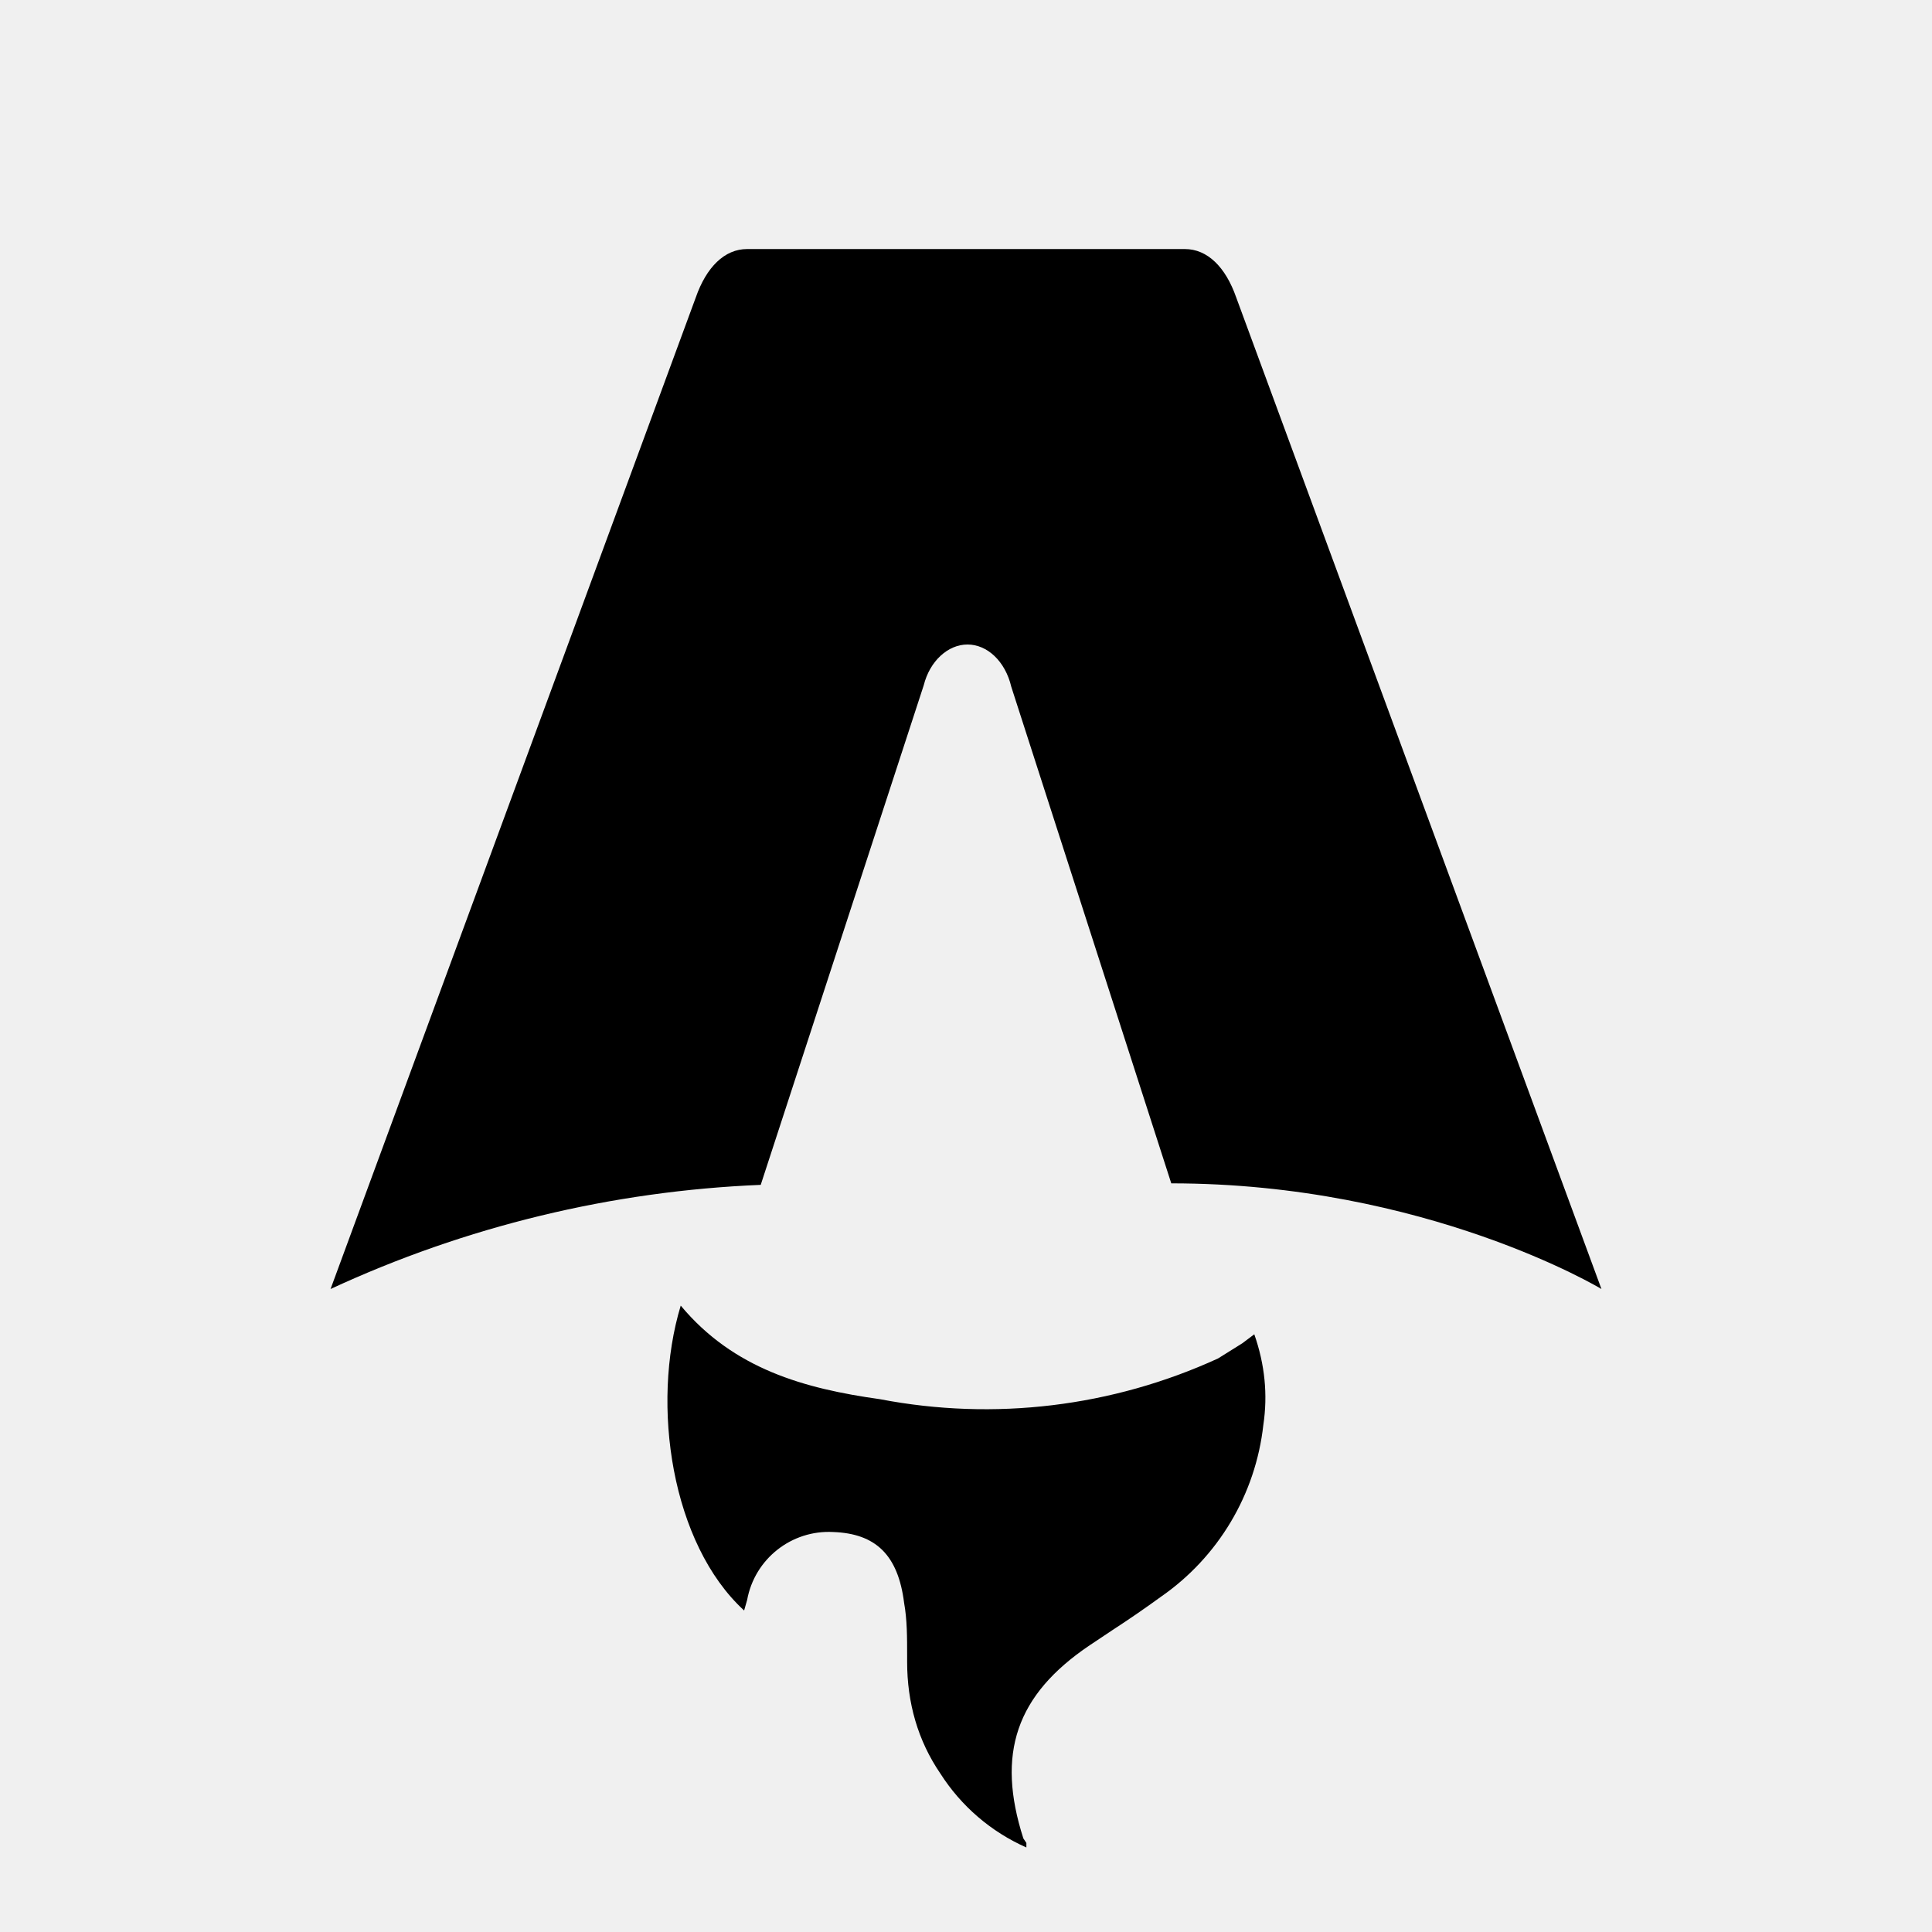
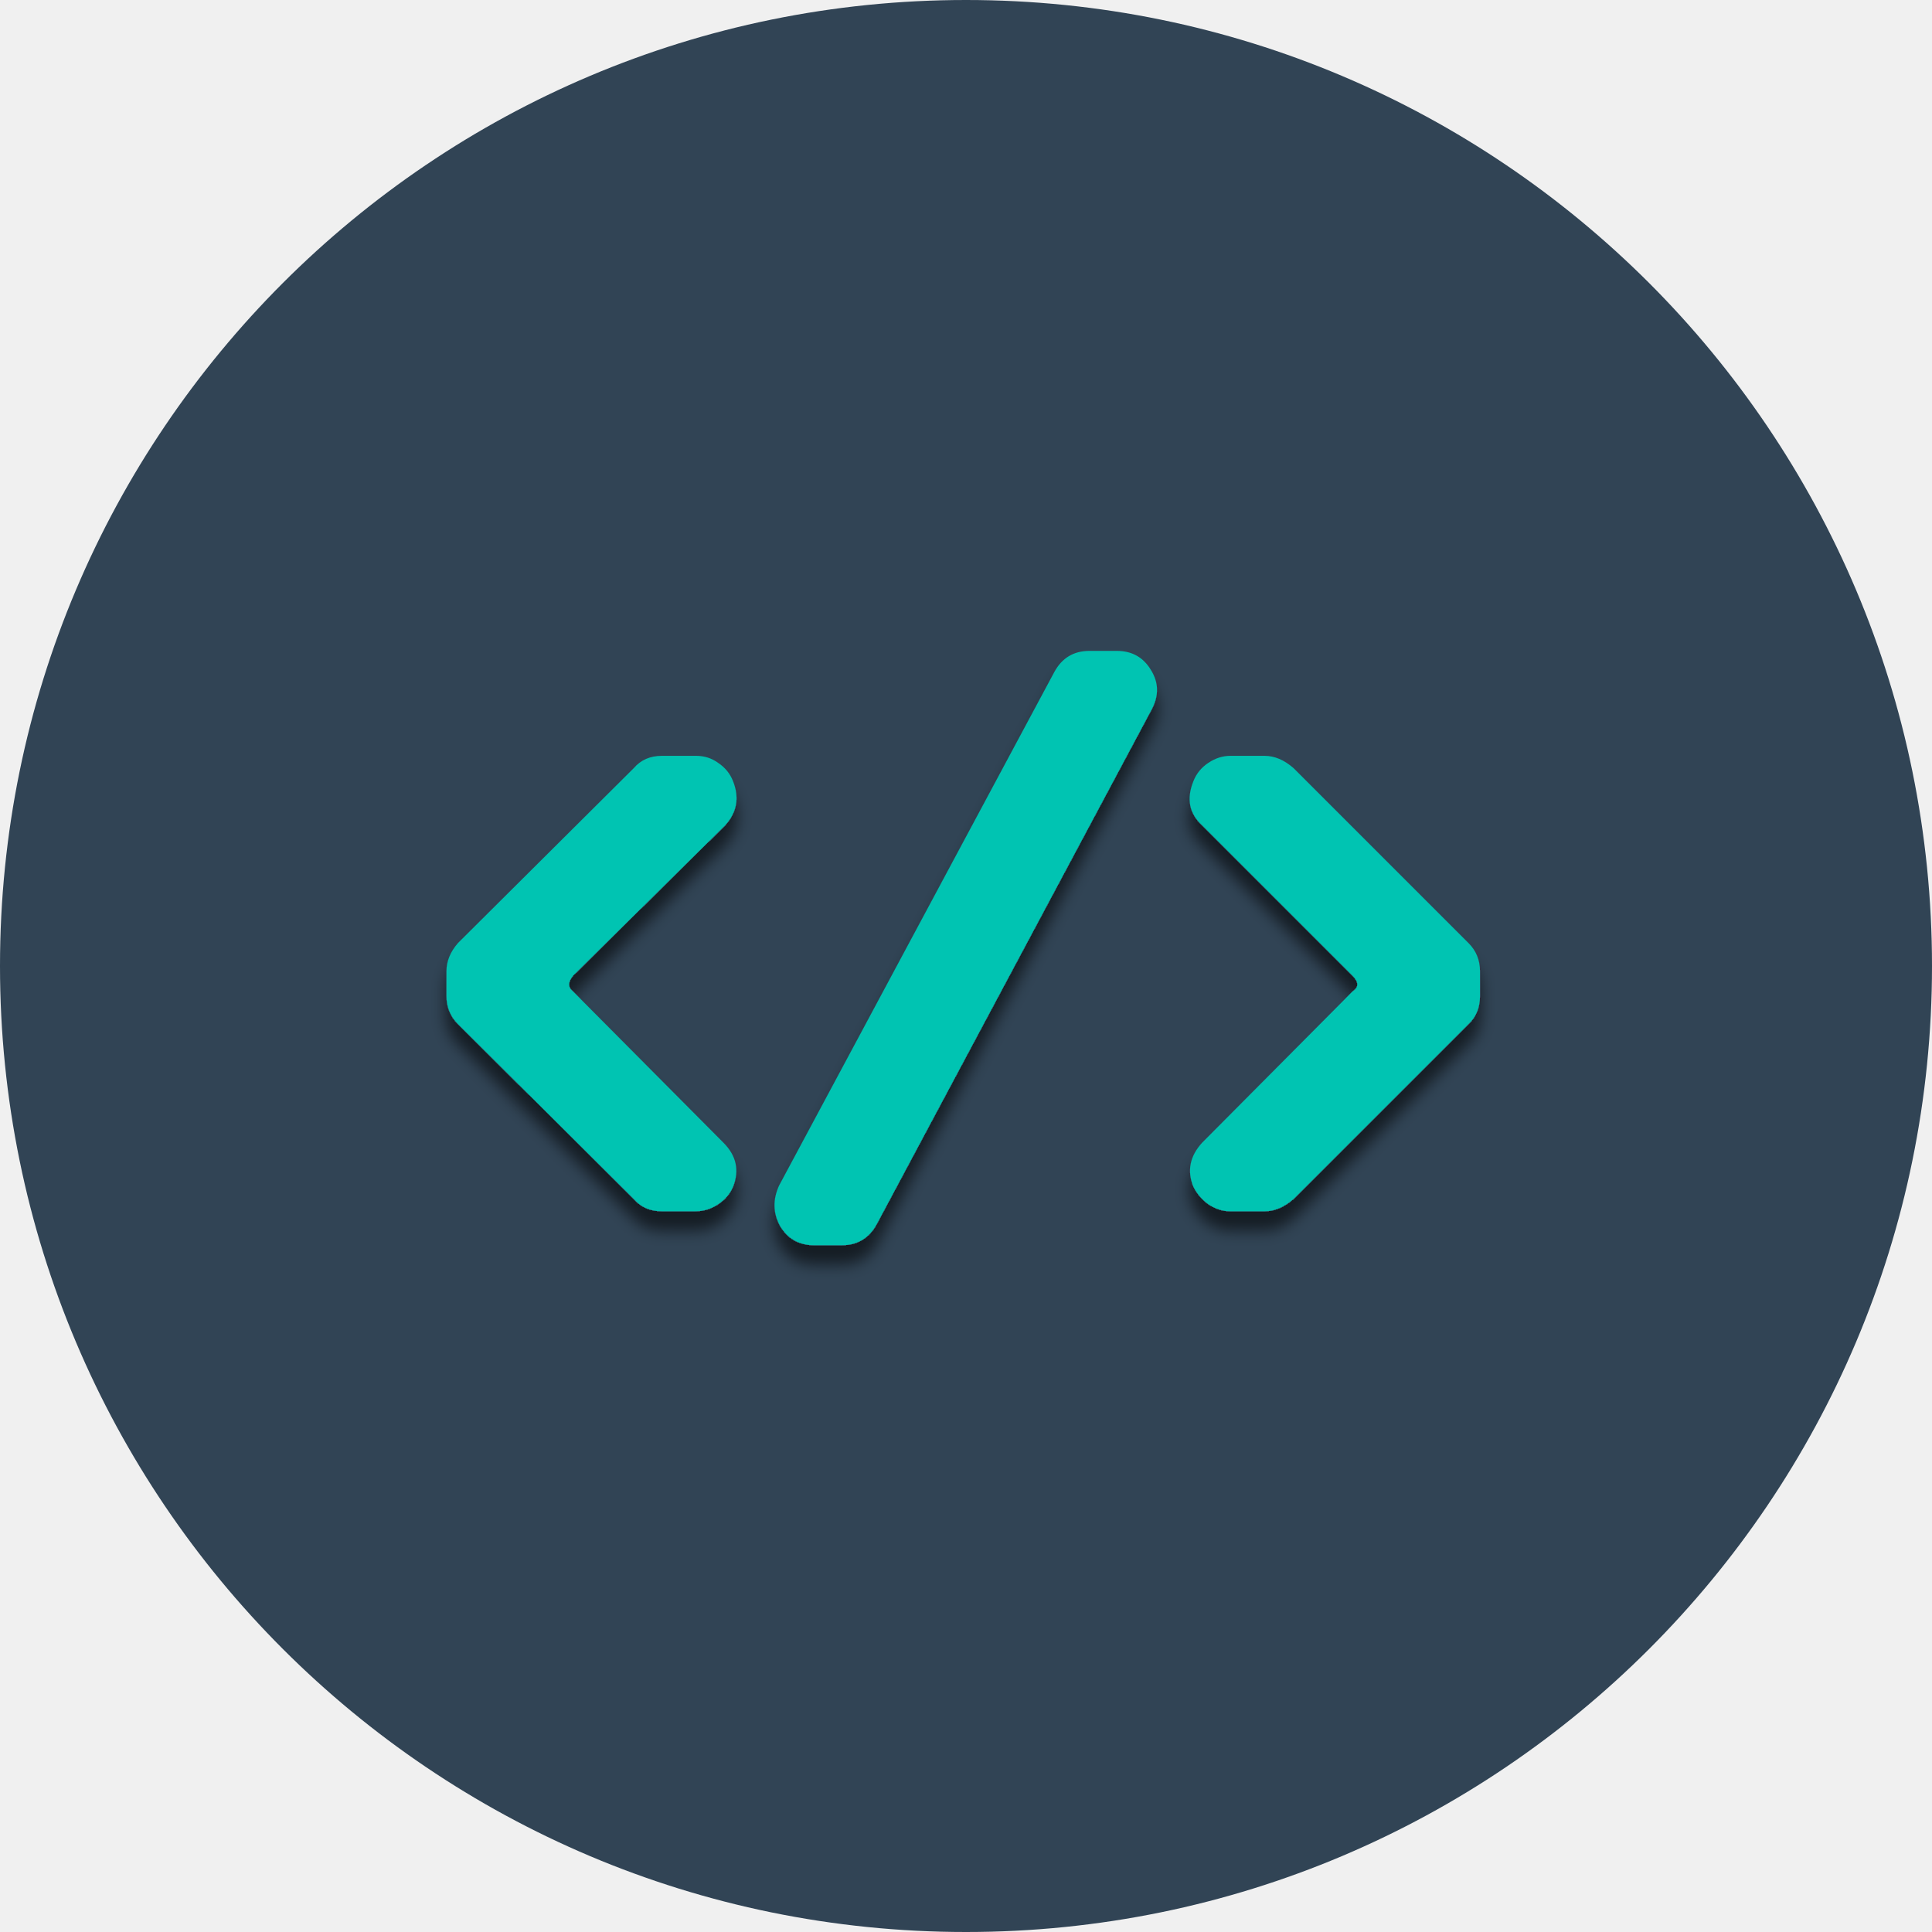
- <svg xmlns="http://www.w3.org/2000/svg" fill="none" viewBox="0 0 128 128">
-   <path d="M50.4 78.5a75.1 75.1 0 0 0-28.5 6.9l24.2-65.7c.7-2 1.9-3.2 3.4-3.2h29c1.5 0 2.7 1.2 3.4 3.2l24.2 65.7s-11.6-7-28.5-7L67 45.5c-.4-1.7-1.6-2.8-2.9-2.8-1.3 0-2.5 1.1-2.9 2.7L50.4 78.5Zm-1.1 28.2Zm-4.2-20.2c-2 6.6-.6 15.8 4.2 20.2a17.5 17.5 0 0 1 .2-.7 5.5 5.5 0 0 1 5.7-4.5c2.8.1 4.3 1.5 4.7 4.7.2 1.1.2 2.3.2 3.5v.4c0 2.7.7 5.2 2.2 7.4a13 13 0 0 0 5.7 4.9v-.3l-.2-.3c-1.8-5.6-.5-9.5 4.4-12.8l1.5-1a73 73 0 0 0 3.2-2.2 16 16 0 0 0 6.8-11.4c.3-2 .1-4-.6-6l-.8.6-1.6 1a37 37 0 0 1-22.4 2.7c-5-.7-9.7-2-13.2-6.2Z" />
-   <style>
-         path { fill: #000; }
-         @media (prefers-color-scheme: dark) {
-             path { fill: #FFF; }
-         }
-     </style>
+ <svg xmlns="http://www.w3.org/2000/svg" width="512" height="512" viewBox="0 0 512 512" fill="none">
+   <g clip-path="url(#clip0_1_2)">
+     <circle cx="256" cy="256" r="256" fill="#314455" />
+     <g filter="url(#filter0_d_1_2)">
+       <path d="M392.21 263.915C392.21 267.022 391.2 269.507 389.181 271.371L342.814 317.738C340.329 319.913 337.766 321 335.125 321H326.038C324.019 321 322.077 320.379 320.213 319.136C318.504 317.893 317.184 316.34 316.252 314.476C314.543 310.282 315.32 306.399 318.582 302.826L358.425 262.75C360.134 261.663 360.134 260.265 358.425 258.556L318.582 218.713C315.165 215.606 314.388 211.723 316.252 207.063C317.029 205.044 318.349 203.413 320.213 202.17C322.077 200.927 324.019 200.306 326.038 200.306H335.125C337.766 200.306 340.329 201.393 342.814 203.568L389.181 249.935C391.2 251.954 392.21 254.44 392.21 257.391V263.915Z" fill="#00C4B2" />
+     </g>
+     <g filter="url(#filter1_d_1_2)">
+       <path d="M305.277 187.87L232.348 324.408C230.329 328.136 227.222 330 223.028 330H215.805C211.766 330 208.737 328.291 206.718 324.874C204.854 321.457 204.776 317.884 206.485 314.156L279.414 178.084C281.433 174.356 284.54 172.492 288.734 172.492H295.957C299.996 172.492 303.025 174.201 305.044 177.618C307.063 180.88 307.141 184.297 305.277 187.87Z" fill="#00C4B2" />
+     </g>
+     <g filter="url(#filter2_d_1_2)">
+       <path d="M194.278 207.063C195.987 211.412 195.288 215.296 192.181 218.713L151.872 258.556C150.474 260.265 150.474 261.663 151.872 262.75L191.715 302.826C195.132 306.243 195.987 310.127 194.278 314.476C193.501 316.34 192.181 317.893 190.317 319.136C188.453 320.379 186.434 321 184.259 321H175.405C172.298 321 169.813 319.913 167.949 317.738L121.349 271.371C119.33 269.352 118.32 266.866 118.32 263.915V257.391C118.32 254.75 119.33 252.265 121.349 249.935L167.949 203.568C169.813 201.393 172.298 200.306 175.405 200.306H184.492C186.667 200.306 188.608 200.927 190.317 202.17C192.181 203.413 193.501 205.044 194.278 207.063Z" fill="#00C4B2" />
+     </g>
+   </g>
+   <defs>
+     <filter id="filter0_d_1_2" x="309.456" y="200.306" width="86.754" height="129.694" filterUnits="userSpaceOnUse" color-interpolation-filters="sRGB">
+       <feFlood flood-opacity="0" result="BackgroundImageFix" />
+       <feColorMatrix in="SourceAlpha" type="matrix" values="0 0 0 0 0 0 0 0 0 0 0 0 0 0 0 0 0 0 127 0" result="hardAlpha" />
+       <feOffset dy="5" />
+       <feGaussianBlur stdDeviation="2" />
+       <feComposite in2="hardAlpha" operator="out" />
+       <feColorMatrix type="matrix" values="0 0 0 0 0 0 0 0 0 0 0 0 0 0 0 0 0 0 0.58 0" />
+       <feBlend mode="normal" in2="BackgroundImageFix" result="effect1_dropShadow_1_2" />
+       <feBlend mode="normal" in="SourceGraphic" in2="effect1_dropShadow_1_2" result="shape" />
+     </filter>
+     <filter id="filter1_d_1_2" x="199.922" y="172.492" width="112.151" height="166.508" filterUnits="userSpaceOnUse" color-interpolation-filters="sRGB">
+       <feFlood flood-opacity="0" result="BackgroundImageFix" />
+       <feColorMatrix in="SourceAlpha" type="matrix" values="0 0 0 0 0 0 0 0 0 0 0 0 0 0 0 0 0 0 127 0" result="hardAlpha" />
+       <feOffset dy="5" />
+       <feGaussianBlur stdDeviation="2" />
+       <feComposite in2="hardAlpha" operator="out" />
+       <feColorMatrix type="matrix" values="0 0 0 0 0 0 0 0 0 0 0 0 0 0 0 0 0 0 0.58 0" />
+       <feBlend mode="normal" in2="BackgroundImageFix" result="effect1_dropShadow_1_2" />
+       <feBlend mode="normal" in="SourceGraphic" in2="effect1_dropShadow_1_2" result="shape" />
+     </filter>
+     <filter id="filter2_d_1_2" x="114.32" y="200.306" width="86.521" height="129.694" filterUnits="userSpaceOnUse" color-interpolation-filters="sRGB">
+       <feFlood flood-opacity="0" result="BackgroundImageFix" />
+       <feColorMatrix in="SourceAlpha" type="matrix" values="0 0 0 0 0 0 0 0 0 0 0 0 0 0 0 0 0 0 127 0" result="hardAlpha" />
+       <feOffset dy="5" />
+       <feGaussianBlur stdDeviation="2" />
+       <feComposite in2="hardAlpha" operator="out" />
+       <feColorMatrix type="matrix" values="0 0 0 0 0 0 0 0 0 0 0 0 0 0 0 0 0 0 0.58 0" />
+       <feBlend mode="normal" in2="BackgroundImageFix" result="effect1_dropShadow_1_2" />
+       <feBlend mode="normal" in="SourceGraphic" in2="effect1_dropShadow_1_2" result="shape" />
+     </filter>
+     <clipPath id="clip0_1_2">
+       <rect width="512" height="512" fill="white" />
+     </clipPath>
+   </defs>
</svg>
